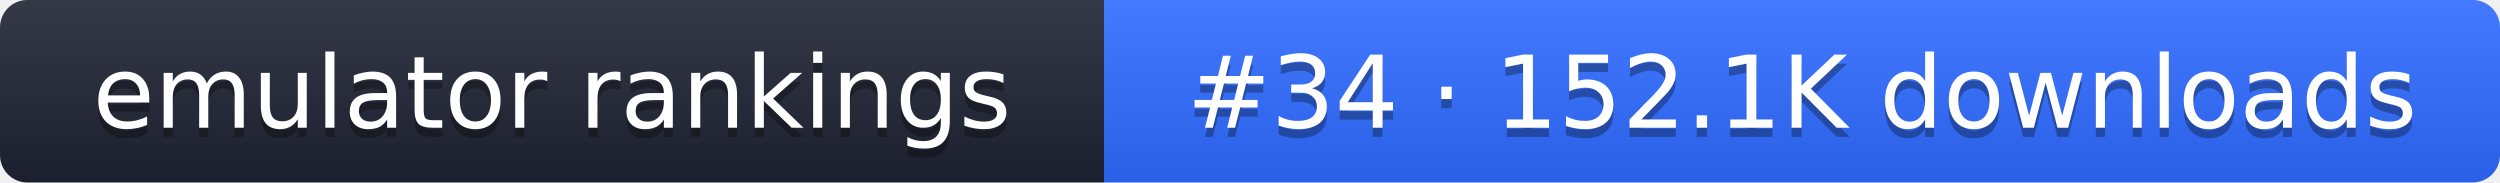
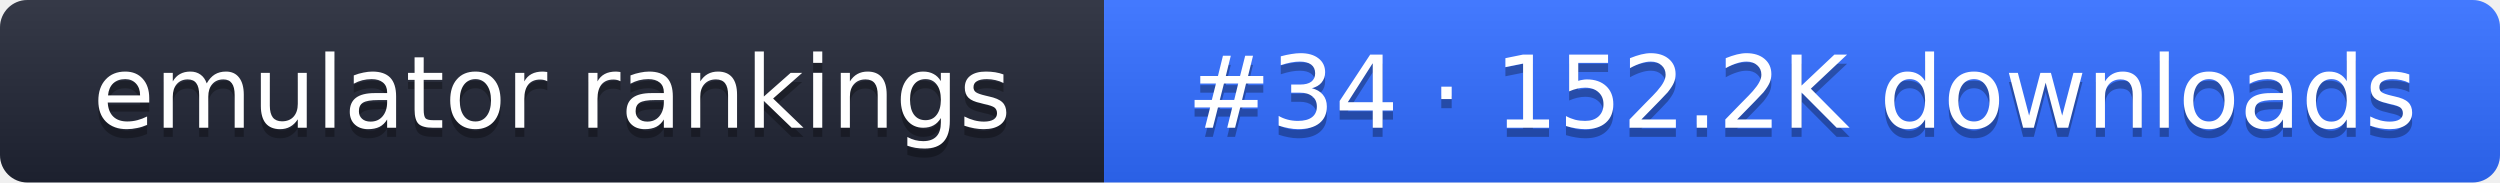
- <svg xmlns="http://www.w3.org/2000/svg" width="274" height="20" role="img" aria-label="emulator rankings: #34 · 152.1K downloads">
+ <svg xmlns="http://www.w3.org/2000/svg" width="274" height="20" role="img" aria-label="emulator rankings: #34 · 152.2K downloads">
  <linearGradient id="g" x2="0" y2="100%">
    <stop offset="0" stop-color="#fff" stop-opacity=".1" />
    <stop offset="1" stop-opacity=".1" />
  </linearGradient>
  <clipPath id="r">
    <rect width="274" height="20" rx="3" fill="#fff" />
  </clipPath>
  <g clip-path="url(#r)">
    <rect width="121" height="20" fill="#1f2433" />
    <rect x="121" width="153" height="20" fill="#2f6bff" />
    <rect width="274" height="20" fill="url(#g)" />
  </g>
  <g fill="#fff" text-anchor="middle" font-family="Verdana,DejaVu Sans,sans-serif" font-size="11">
    <text x="60.5" y="15" fill="#010101" fill-opacity=".3">emulator rankings</text>
    <text x="60.5" y="14">emulator rankings</text>
-     <text x="197.5" y="15" fill="#010101" fill-opacity=".3">#34 · 152.1K downloads</text>
-     <text x="197.5" y="14">#34 · 152.1K downloads</text>
+     <text x="197.5" y="15" fill="#010101" fill-opacity=".3">#34 · 152.2K downloads</text>
+     <text x="197.5" y="14">#34 · 152.2K downloads</text>
  </g>
</svg>
